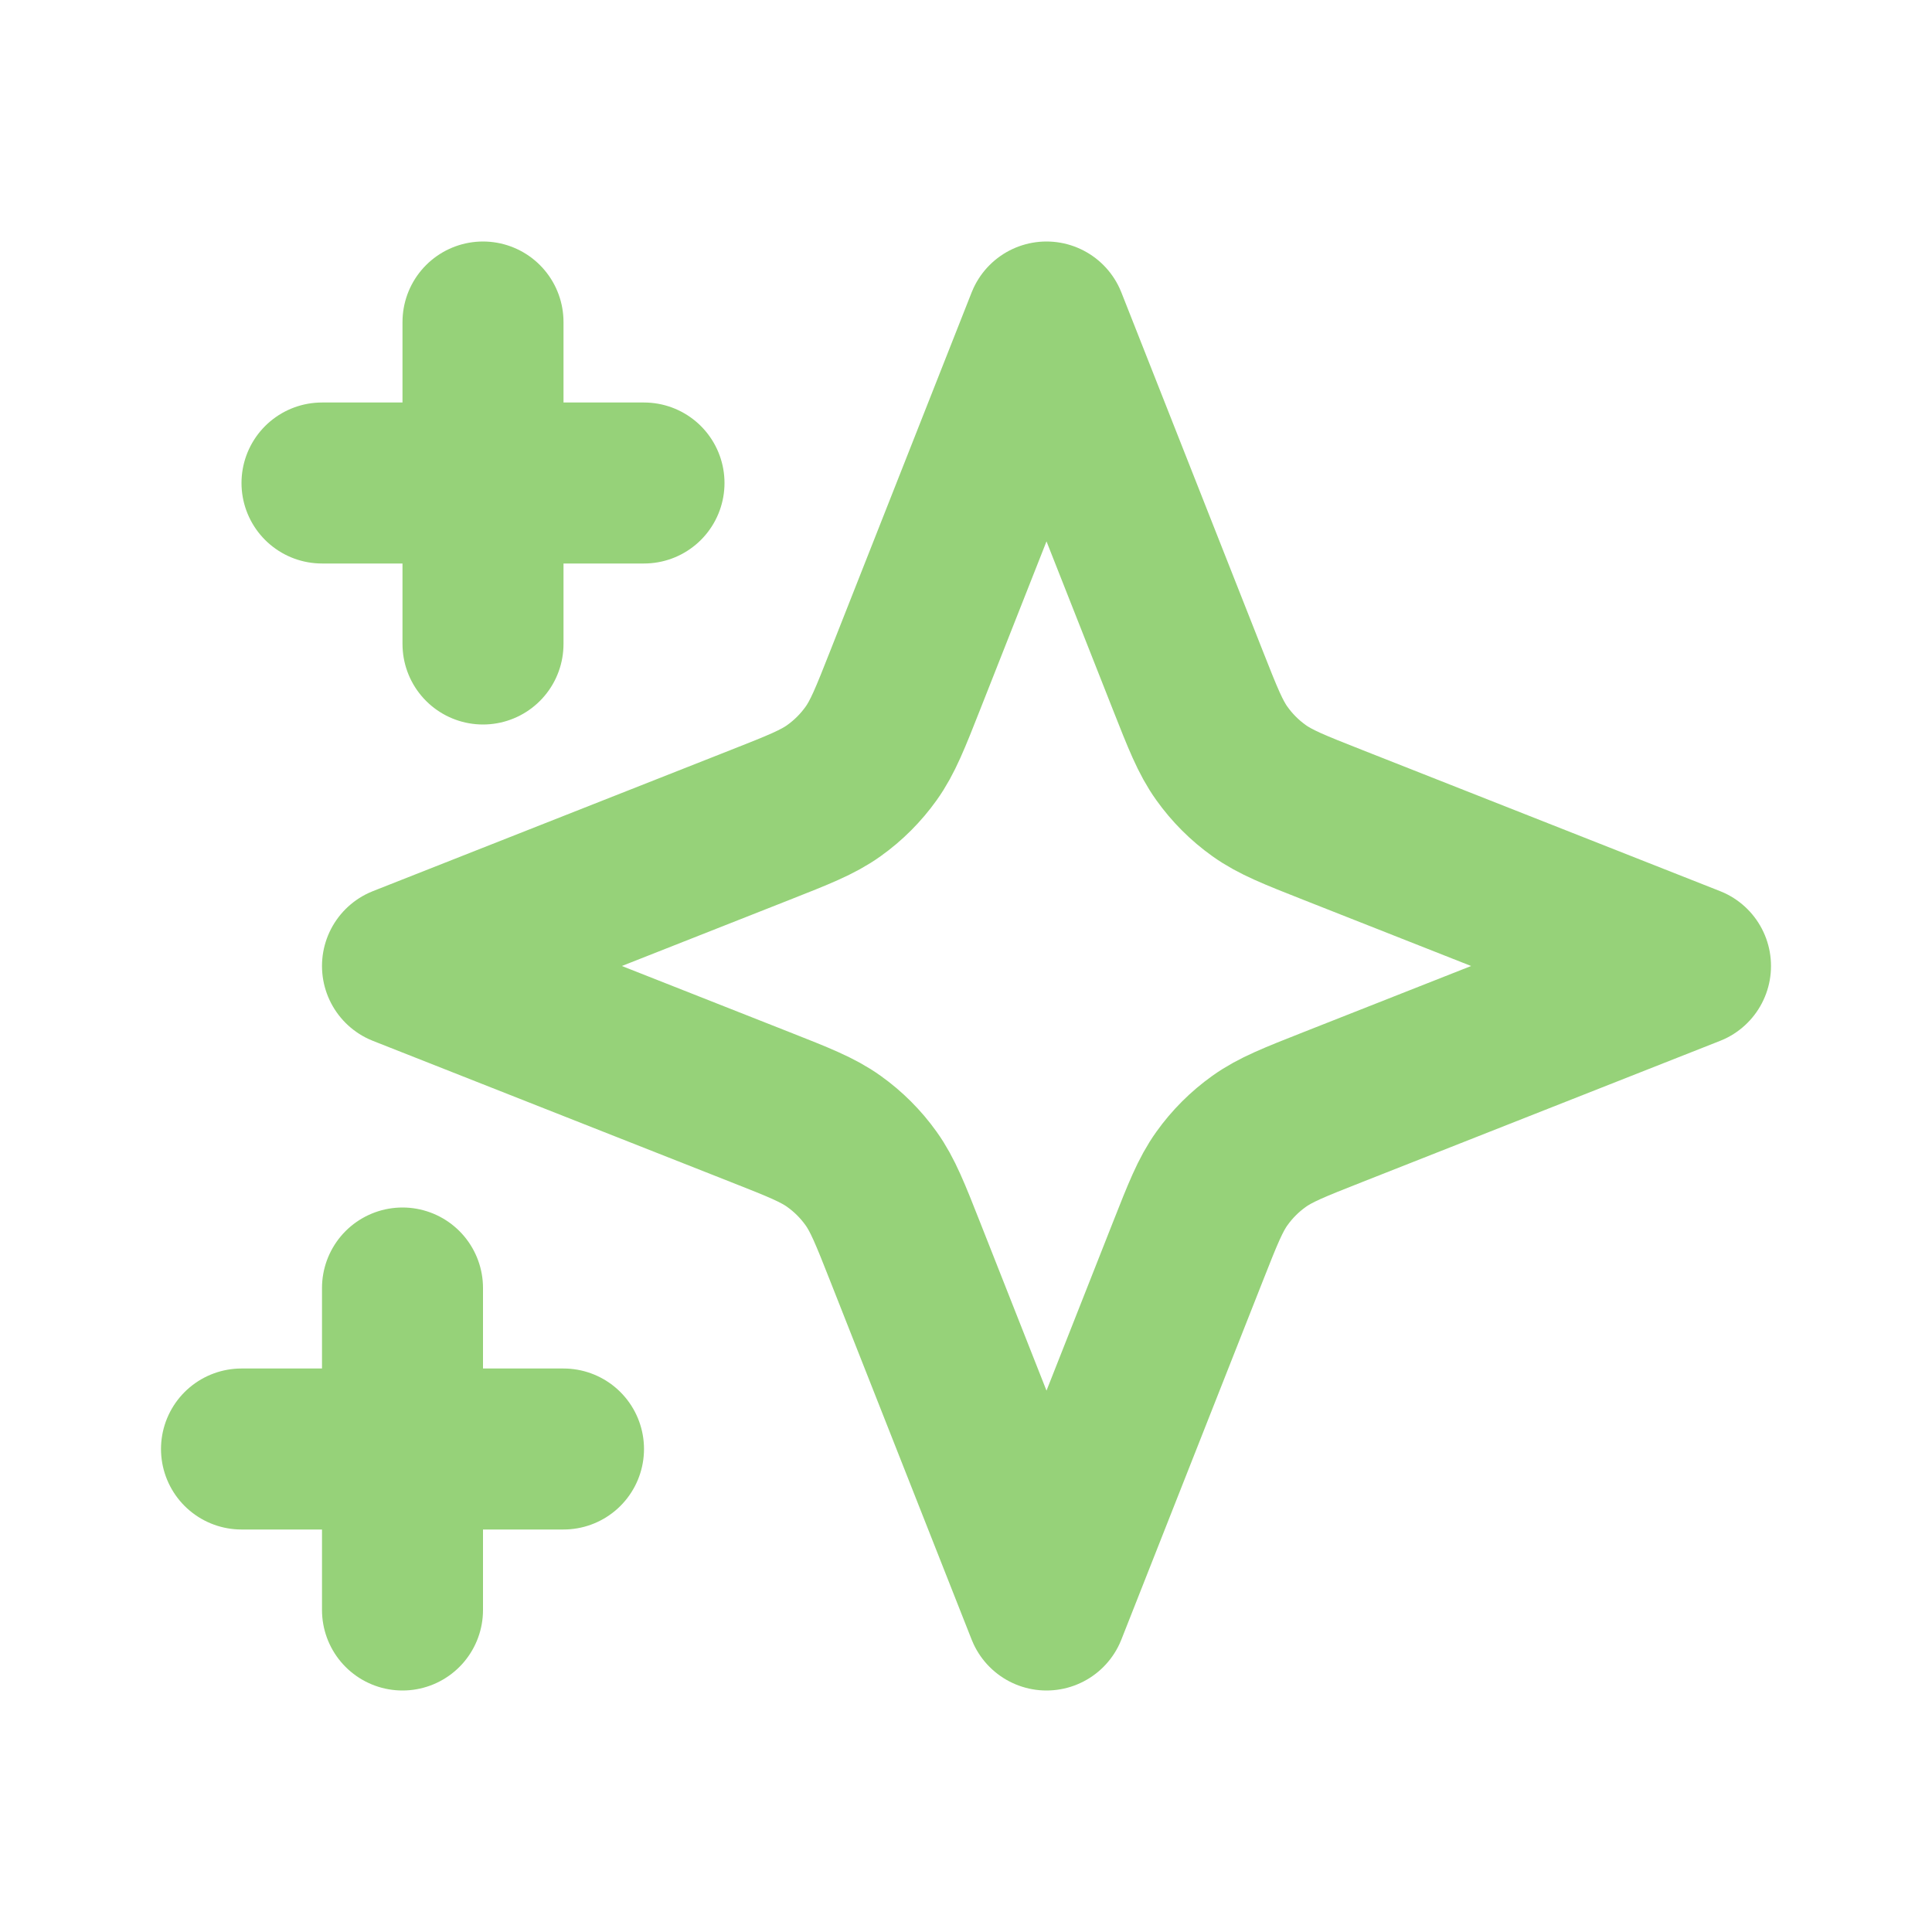
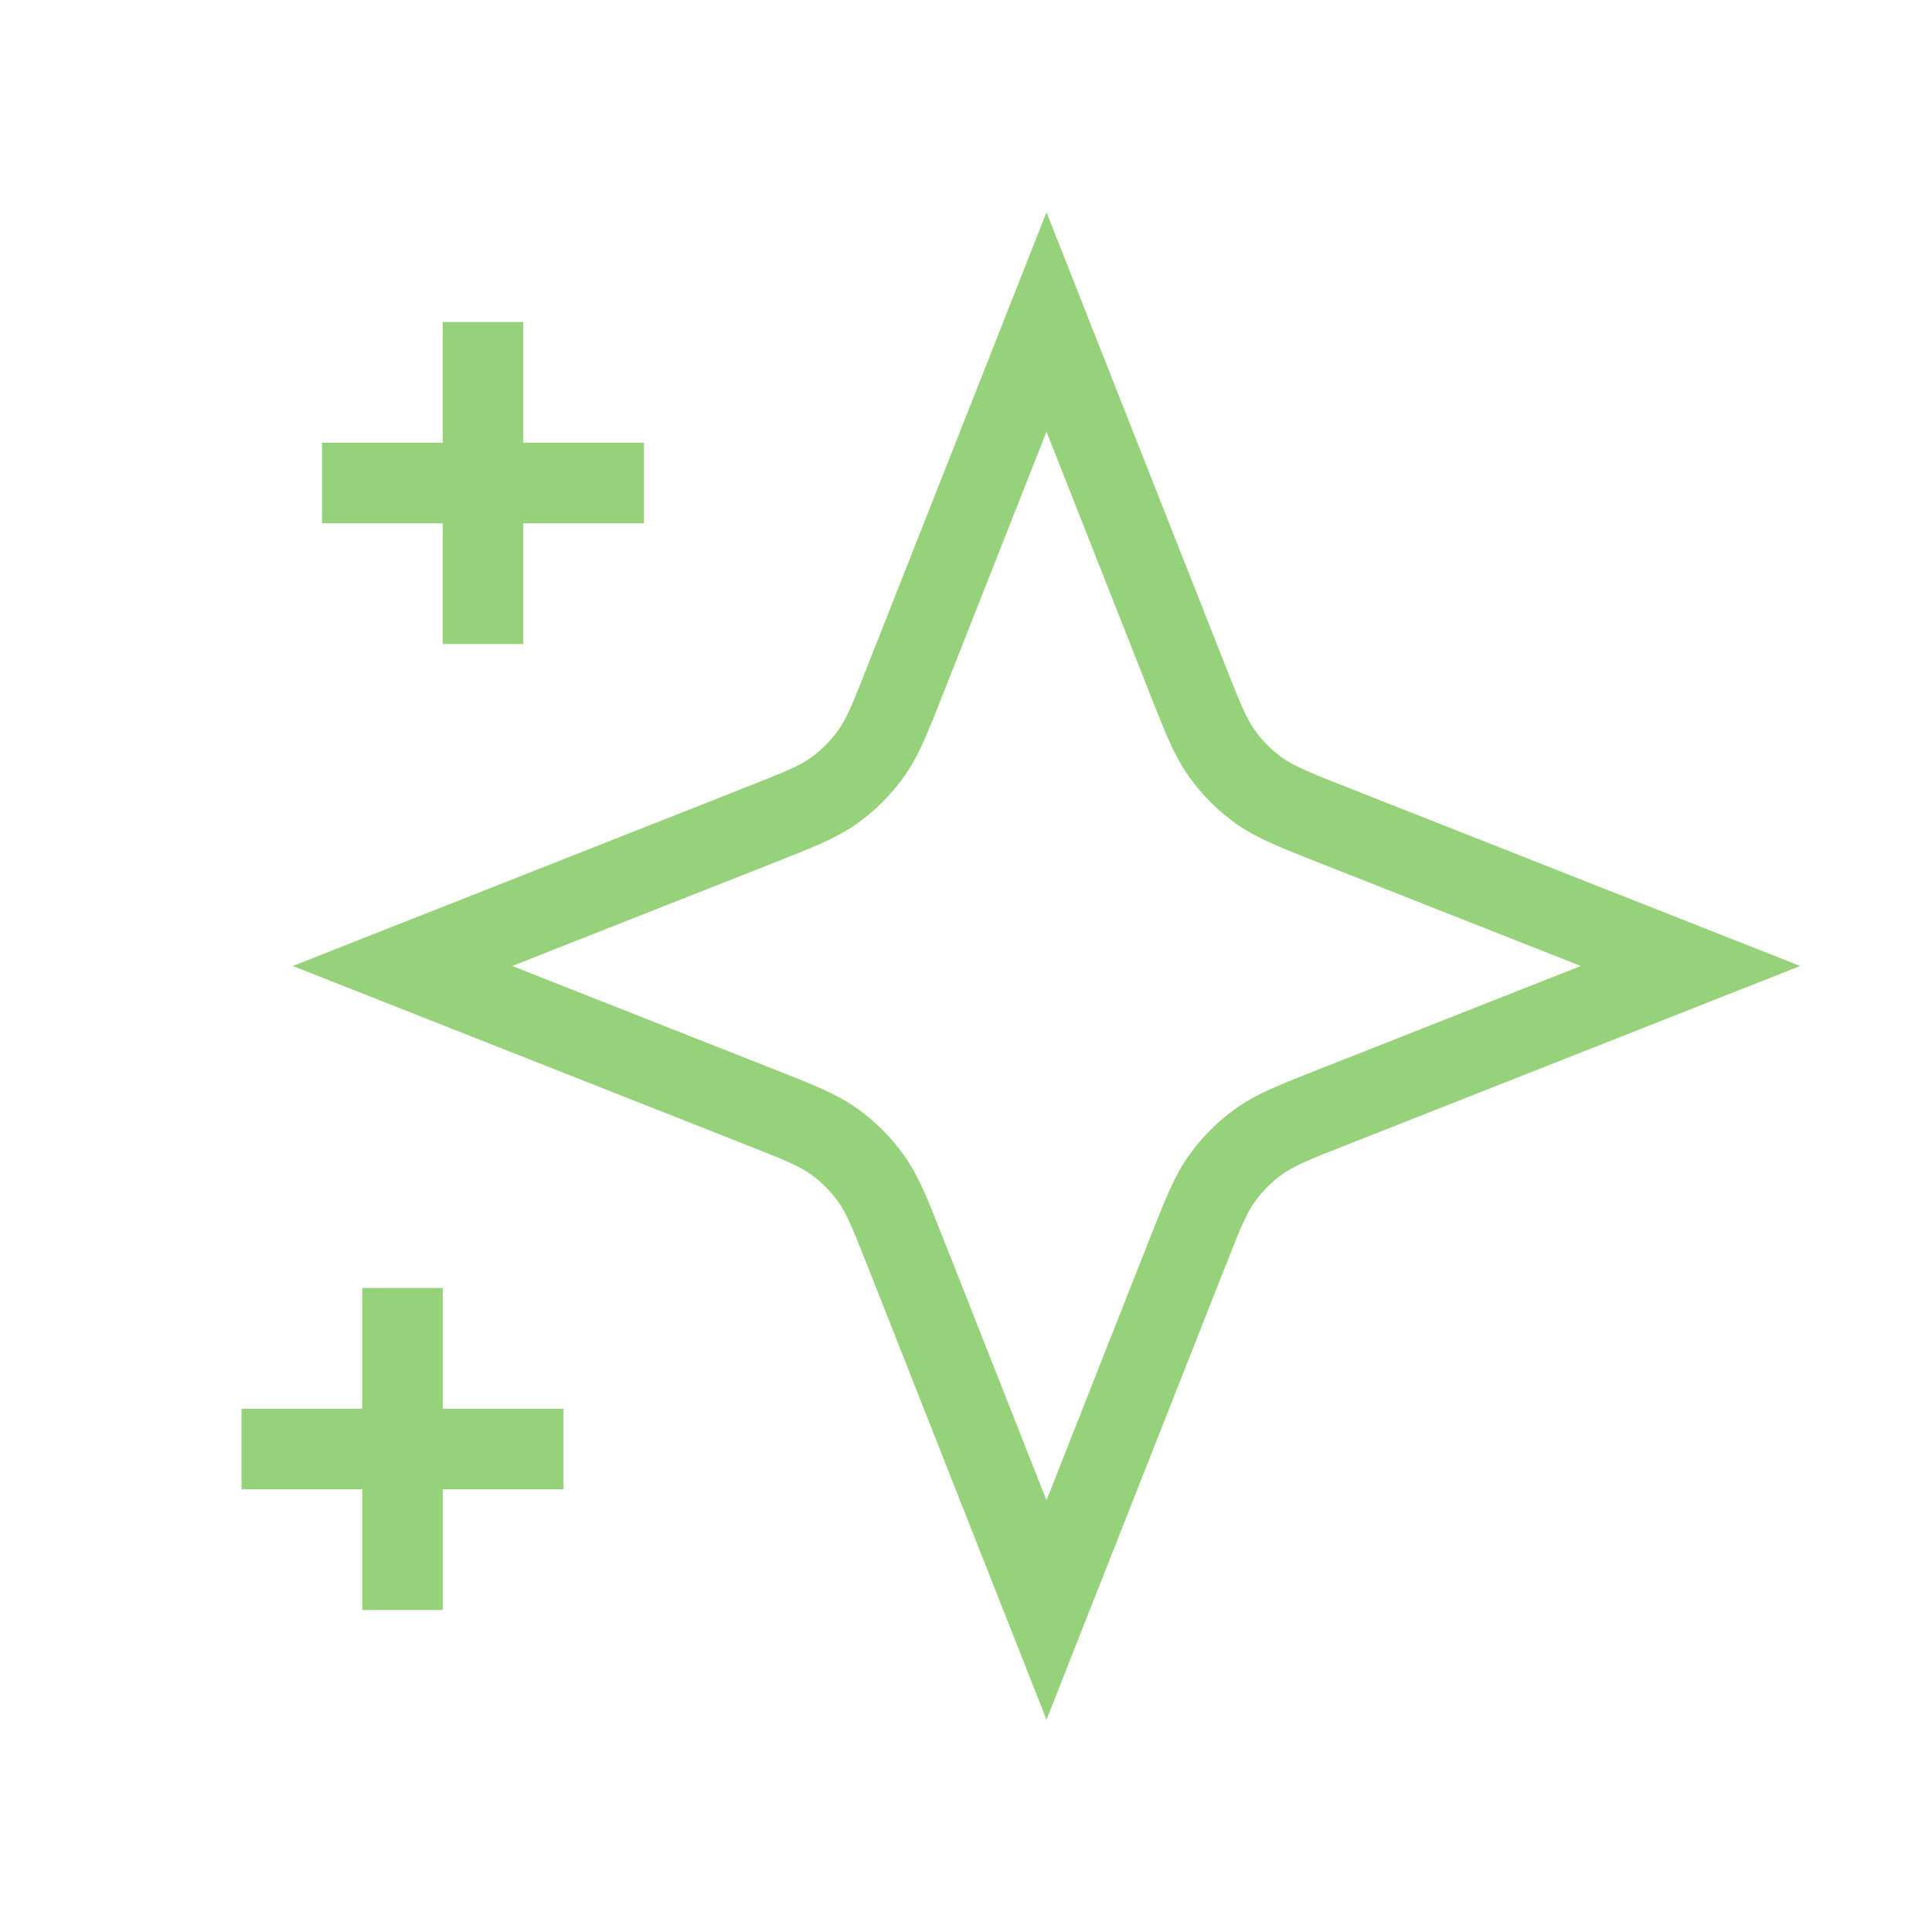
<svg xmlns="http://www.w3.org/2000/svg" viewBox="0 0 24 24" fill="none">
-   <g id="SVGRepo_bgCarrier" stroke-width="0" />
-   <g id="SVGRepo_tracerCarrier" stroke-linecap="round" stroke-linejoin="round" />
+   <g id="SVGRepo_bgCarrier" strokeWidth="0" />
+   <g id="SVGRepo_tracerCarrier" strokeLinecap="round" strokeLinejoin="round" />
  <g id="SVGRepo_iconCarrier">
-     <path d="M5 16V20M6 4V8M7 18H3M8 6H4M13 4L14.753 8.444C14.941 8.921 15.035 9.159 15.179 9.36C15.306 9.538 15.462 9.694 15.64 9.821C15.841 9.965 16.079 10.059 16.556 10.247L21 12L16.556 13.753C16.079 13.941 15.841 14.035 15.64 14.179C15.462 14.306 15.306 14.462 15.179 14.64C15.035 14.841 14.941 15.079 14.753 15.556L13 20L11.247 15.556C11.059 15.079 10.965 14.841 10.821 14.64C10.694 14.462 10.538 14.306 10.36 14.179C10.159 14.035 9.921 13.941 9.444 13.753L5 12L9.444 10.247C9.921 10.059 10.159 9.965 10.36 9.821C10.538 9.694 10.694 9.538 10.821 9.36C10.965 9.159 11.059 8.921 11.247 8.444L13 4Z" stroke="#96d279" stroke-width="2" stroke-linecap="round" stroke-linejoin="round" />
+     <path d="M5 16V20M6 4V8M7 18H3M8 6H4M13 4L14.753 8.444C14.941 8.921 15.035 9.159 15.179 9.36C15.306 9.538 15.462 9.694 15.64 9.821C15.841 9.965 16.079 10.059 16.556 10.247L21 12L16.556 13.753C16.079 13.941 15.841 14.035 15.64 14.179C15.462 14.306 15.306 14.462 15.179 14.64C15.035 14.841 14.941 15.079 14.753 15.556L13 20L11.247 15.556C11.059 15.079 10.965 14.841 10.821 14.64C10.694 14.462 10.538 14.306 10.36 14.179C10.159 14.035 9.921 13.941 9.444 13.753L5 12L9.444 10.247C9.921 10.059 10.159 9.965 10.36 9.821C10.538 9.694 10.694 9.538 10.821 9.36C10.965 9.159 11.059 8.921 11.247 8.444L13 4Z" stroke="#96d279" strokeWidth="2" strokeLinecap="round" strokeLinejoin="round" />
  </g>
</svg>
